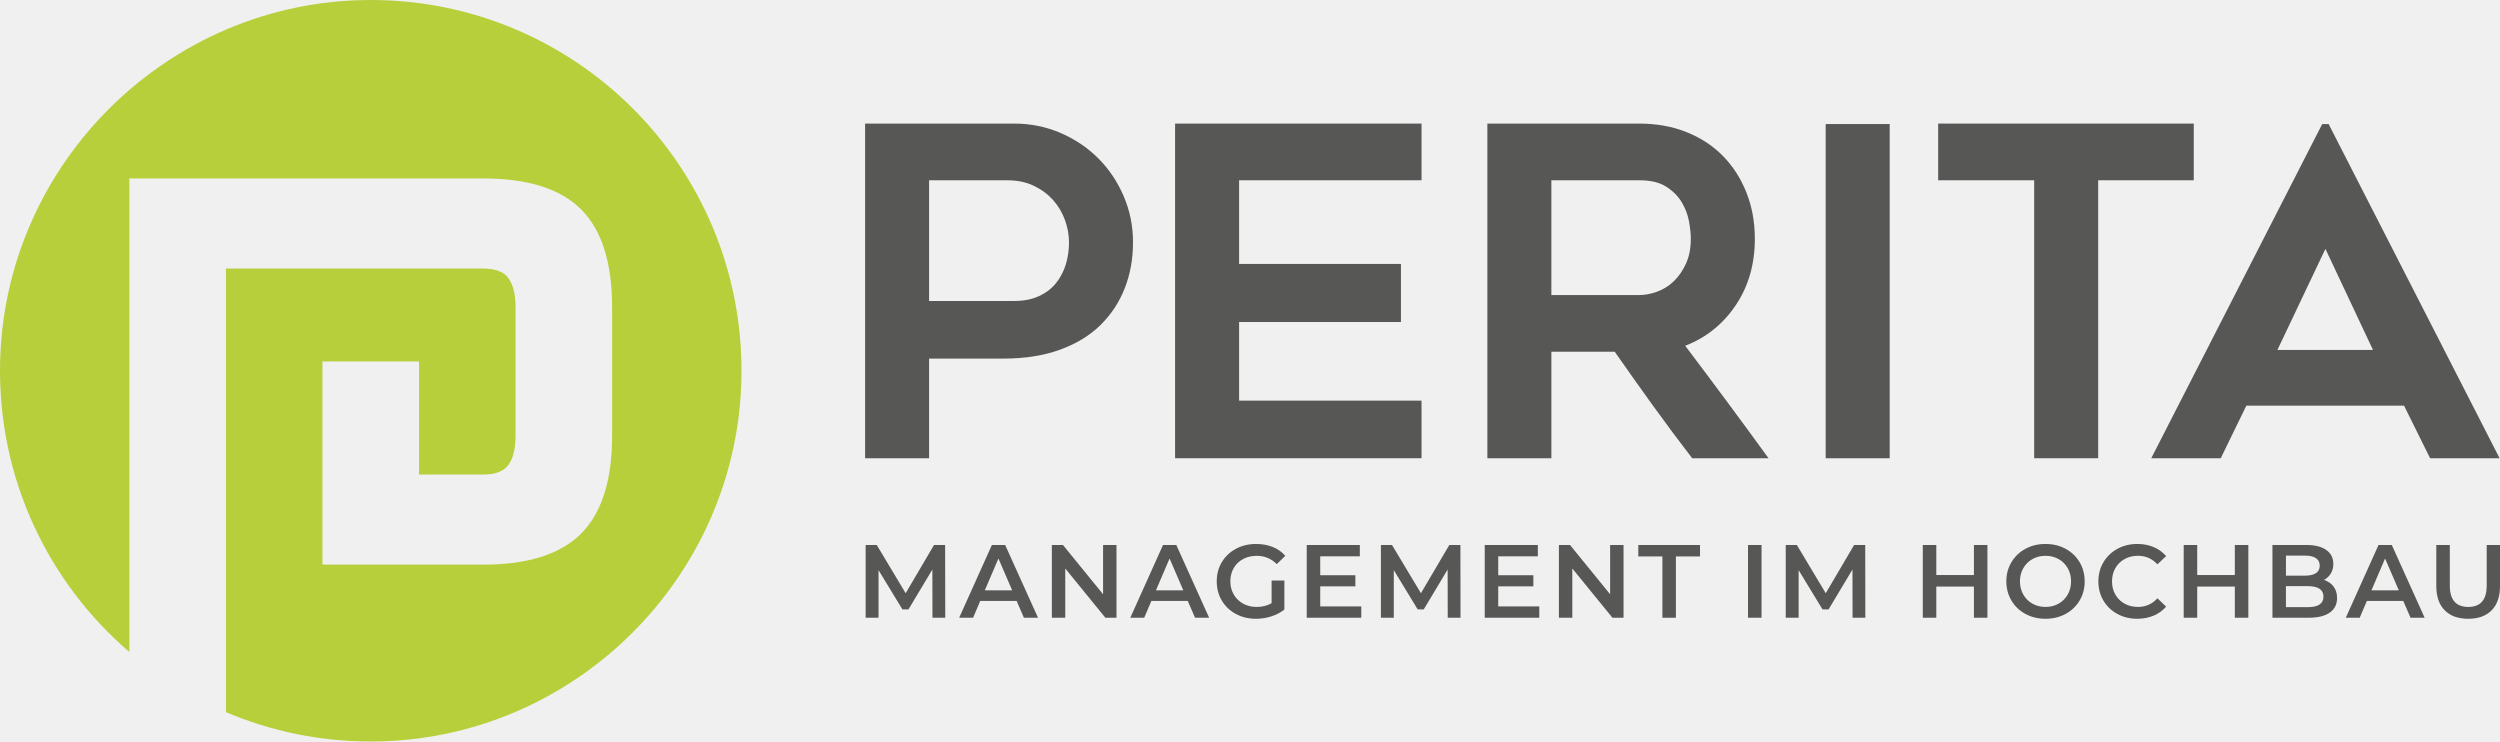
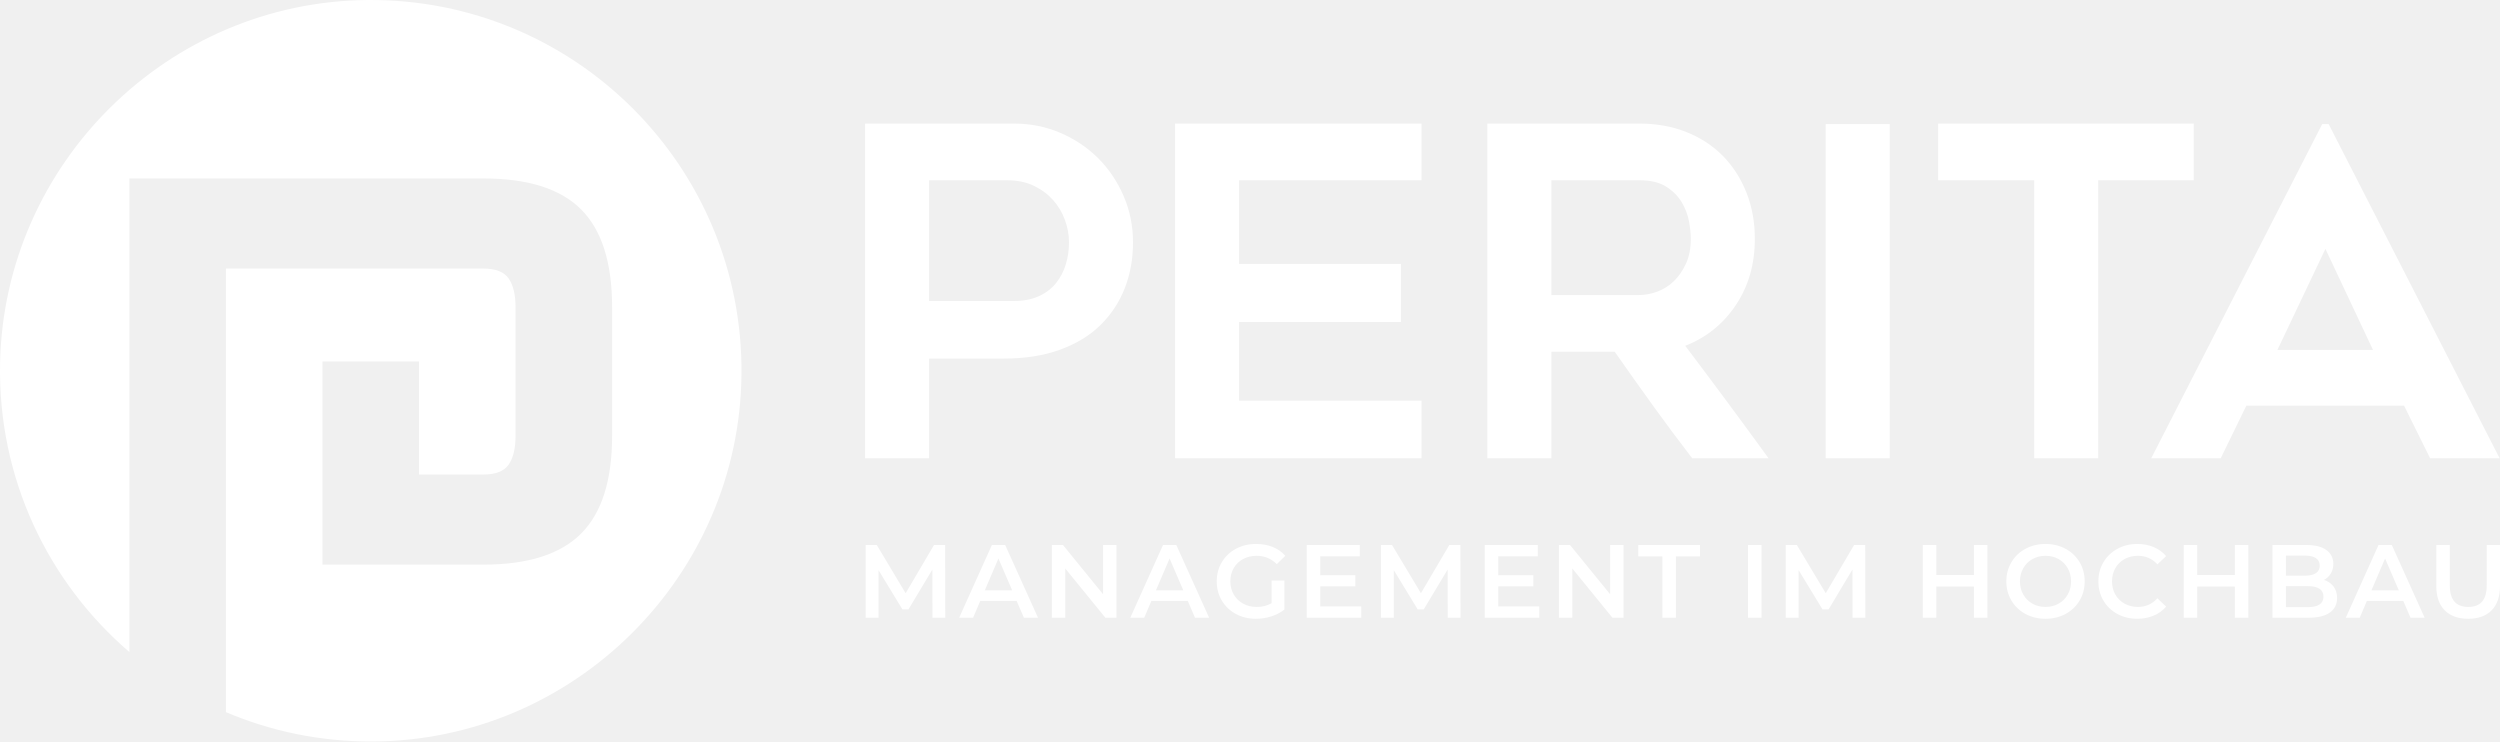
<svg xmlns="http://www.w3.org/2000/svg" version="1.1" id="Layer_1" x="0px" y="0px" width="202.289px" height="60px" viewBox="0 0 202.289 60" style="enable-background:new 0 0 202.289 60;" xml:space="preserve">
  <style type="text/css">
- 	.st0{fill:#575756;}
- 	.st1{fill:#B7CF3B;}
+ 	.st0{fill:#fff;}
+ 	.st1{fill:#fff;}
</style>
  <g>
    <path class="st0" d="M82.06,10c1.332,0,2.583,0.253,3.755,0.758c1.171,0.506,2.189,1.19,3.052,2.053   c0.863,0.864,1.547,1.881,2.053,3.052c0.505,1.172,0.758,2.423,0.758,3.755s-0.222,2.565-0.666,3.7   c-0.444,1.135-1.098,2.127-1.961,2.978c-0.864,0.851-1.955,1.517-3.274,1.998c-1.32,0.481-2.843,0.721-4.569,0.721h-6.03v8.065H70   V10H82.06z M82.06,24.354c0.764,0,1.43-0.129,1.998-0.388c0.567-0.259,1.03-0.61,1.387-1.054c0.357-0.444,0.623-0.949,0.795-1.517   c0.172-0.567,0.259-1.159,0.259-1.776c0-0.616-0.111-1.227-0.333-1.831c-0.222-0.604-0.543-1.141-0.962-1.609   c-0.42-0.468-0.938-0.851-1.554-1.147c-0.617-0.296-1.332-0.444-2.146-0.444h-6.326v9.767H82.06z" />
    <path class="st0" d="M100.262,14.587v6.77h13.096v4.698h-13.096v6.363h14.761v4.661H95.083V10h19.941v4.587H100.262z" />
    <path class="st0" d="M125.53,37.081h-5.179V10h12.303c1.384,0,2.65,0.228,3.799,0.684c1.148,0.457,2.131,1.098,2.946,1.924   c0.815,0.827,1.452,1.813,1.909,2.96c0.457,1.147,0.686,2.399,0.686,3.755c0,2.048-0.513,3.835-1.538,5.364   c-1.025,1.529-2.39,2.627-4.095,3.293c2.275,3.009,4.523,6.043,6.743,9.101h-6.178c-1.082-1.406-2.139-2.824-3.171-4.254   c-1.032-1.43-2.065-2.886-3.098-4.365h-5.126V37.081z M125.53,23.873h7.117c0.467,0,0.952-0.093,1.456-0.278   c0.504-0.185,0.953-0.468,1.346-0.851c0.393-0.382,0.719-0.857,0.977-1.424c0.258-0.567,0.387-1.233,0.387-1.998   c0-0.394-0.049-0.863-0.147-1.406c-0.098-0.542-0.295-1.06-0.59-1.554c-0.295-0.493-0.713-0.912-1.254-1.258   c-0.541-0.345-1.266-0.518-2.175-0.518h-7.117V23.873z" />
    <path class="st0" d="M152.906,37.081h-5.179V10.037h5.179V37.081z" />
    <path class="st0" d="M177.508,14.587h-7.732v22.493h-5.179V14.587h-7.769V10h20.681V14.587z" />
    <path class="st0" d="M174.068,37.081l13.836-27.044h0.518l13.836,27.044h-5.623l-2.109-4.254h-12.763l-2.072,4.254H174.068z    M184.279,28.313h7.732l-3.848-8.176L184.279,28.313z" />
  </g>
  <path class="st1" d="M29.738,0.001C13.604,0.139,0.354,13.209,0.007,29.34c-0.201,9.372,3.902,17.787,10.462,23.421V14.44h28.645  c3.599,0,6.234,0.831,7.905,2.502c1.671,1.671,2.51,4.306,2.51,7.914v10.416c0,3.599-0.84,6.234-2.51,7.905  c-1.671,1.671-4.306,2.51-7.905,2.51h-6.16h-6.862v-7.29v-9.151h7.814v9.151h5.208c0.998,0,1.679-0.274,2.053-0.815  c0.366-0.54,0.549-1.313,0.549-2.311V24.856c0-0.998-0.183-1.771-0.549-2.311c-0.374-0.54-1.056-0.815-2.053-0.815H18.283v35.894  c3.631,1.542,7.628,2.39,11.825,2.375c16.352-0.058,29.757-13.397,29.89-29.749C60.136,13.48,46.51-0.142,29.738,0.001z" />
  <g>
    <path class="st0" d="M75.451,49.985l-0.008-3.901l-1.934,3.228h-0.488l-1.934-3.178v3.851h-1.043v-5.885h0.9L73.281,48l2.295-3.901   h0.9l0.009,5.885H75.451z" />
    <path class="st0" d="M82.261,48.623h-2.943l-0.58,1.362h-1.127l2.648-5.885h1.076l2.657,5.885H82.85L82.261,48.623z M81.899,47.765   l-1.11-2.573l-1.102,2.573H81.899z" />
    <path class="st0" d="M90.341,44.099v5.885h-0.9L86.196,46v3.985h-1.085v-5.885h0.9l3.245,3.985v-3.985H90.341z" />
    <path class="st0" d="M96.108,48.623h-2.943l-0.58,1.362h-1.127l2.648-5.885h1.076l2.657,5.885h-1.143L96.108,48.623z    M95.747,47.765l-1.11-2.573l-1.102,2.573H95.747z" />
    <path class="st0" d="M102.893,46.975h1.034v2.346c-0.303,0.241-0.656,0.426-1.06,0.555c-0.403,0.129-0.818,0.193-1.244,0.193   c-0.6,0-1.141-0.13-1.623-0.391c-0.482-0.261-0.86-0.621-1.135-1.081c-0.275-0.459-0.412-0.978-0.412-1.555   c0-0.577,0.137-1.096,0.412-1.555c0.275-0.459,0.654-0.82,1.139-1.081c0.485-0.26,1.03-0.391,1.635-0.391   c0.493,0,0.942,0.081,1.345,0.244c0.404,0.163,0.743,0.401,1.017,0.715l-0.689,0.673c-0.448-0.448-0.989-0.673-1.623-0.673   c-0.415,0-0.783,0.087-1.105,0.261c-0.323,0.174-0.575,0.418-0.757,0.731c-0.182,0.314-0.273,0.673-0.273,1.076   c0,0.392,0.091,0.746,0.273,1.06c0.182,0.314,0.434,0.56,0.757,0.74c0.322,0.18,0.688,0.269,1.097,0.269   c0.459,0,0.863-0.101,1.211-0.303V46.975z" />
    <path class="st0" d="M110.149,49.068v0.916h-4.414v-5.885h4.296v0.916h-3.203v1.53h2.842v0.9h-2.842v1.623H110.149z" />
    <path class="st0" d="M117.144,49.985l-0.008-3.901l-1.934,3.228h-0.488l-1.934-3.178v3.851h-1.043v-5.885h0.9L114.975,48   l2.295-3.901h0.9l0.009,5.885H117.144z" />
    <path class="st0" d="M124.552,49.068v0.916h-4.414v-5.885h4.296v0.916h-3.203v1.53h2.842v0.9h-2.842v1.623H124.552z" />
    <path class="st0" d="M131.37,44.099v5.885h-0.9L127.225,46v3.985h-1.085v-5.885h0.9l3.245,3.985v-3.985H131.37z" />
    <path class="st0" d="M134.515,45.024h-1.951v-0.925h4.994v0.925h-1.951v4.961h-1.093V45.024z" />
    <path class="st0" d="M141.442,44.099h1.093v5.885h-1.093V44.099z" />
    <path class="st0" d="M149.901,49.985l-0.008-3.901l-1.934,3.228h-0.488l-1.934-3.178v3.851h-1.043v-5.885h0.9L147.731,48   l2.295-3.901h0.9l0.009,5.885H149.901z" />
    <path class="st0" d="M160.814,44.099v5.885h-1.093v-2.522h-3.044v2.522h-1.093v-5.885h1.093v2.43h3.044v-2.43H160.814z" />
    <path class="st0" d="M163.891,49.678c-0.482-0.261-0.86-0.622-1.135-1.085c-0.275-0.462-0.412-0.979-0.412-1.551   s0.137-1.089,0.412-1.551c0.275-0.462,0.653-0.824,1.135-1.085c0.482-0.26,1.023-0.391,1.623-0.391c0.6,0,1.14,0.13,1.622,0.391   c0.482,0.261,0.86,0.621,1.135,1.081c0.275,0.46,0.412,0.978,0.412,1.555c0,0.577-0.138,1.096-0.412,1.555   c-0.275,0.46-0.653,0.82-1.135,1.081c-0.482,0.26-1.023,0.391-1.622,0.391C164.914,50.069,164.373,49.938,163.891,49.678z    M166.573,48.845c0.314-0.176,0.561-0.423,0.74-0.74c0.179-0.317,0.269-0.671,0.269-1.063c0-0.392-0.09-0.747-0.269-1.063   c-0.179-0.317-0.426-0.564-0.74-0.74c-0.314-0.177-0.667-0.265-1.059-0.265c-0.392,0-0.746,0.088-1.06,0.265   c-0.314,0.176-0.561,0.423-0.74,0.74c-0.179,0.317-0.269,0.671-0.269,1.063c0,0.392,0.09,0.747,0.269,1.063   c0.179,0.317,0.426,0.564,0.74,0.74c0.314,0.177,0.667,0.265,1.06,0.265C165.906,49.11,166.259,49.022,166.573,48.845z" />
    <path class="st0" d="M171.327,49.678c-0.479-0.261-0.855-0.621-1.127-1.081c-0.272-0.459-0.408-0.978-0.408-1.555   c0-0.577,0.137-1.096,0.412-1.555c0.275-0.459,0.652-0.82,1.131-1.081c0.479-0.26,1.016-0.391,1.61-0.391   c0.482,0,0.922,0.084,1.32,0.252c0.398,0.168,0.734,0.412,1.009,0.731l-0.706,0.664c-0.426-0.46-0.95-0.69-1.572-0.69   c-0.404,0-0.765,0.088-1.084,0.265c-0.32,0.176-0.569,0.422-0.748,0.736s-0.269,0.67-0.269,1.068c0,0.398,0.09,0.754,0.269,1.068   c0.179,0.314,0.429,0.559,0.748,0.736c0.319,0.177,0.681,0.265,1.084,0.265c0.622,0,1.146-0.233,1.572-0.698l0.706,0.673   c-0.275,0.32-0.613,0.563-1.013,0.731c-0.401,0.168-0.842,0.252-1.324,0.252C172.343,50.069,171.807,49.938,171.327,49.678z" />
    <path class="st0" d="M181.926,44.099v5.885h-1.093v-2.522h-3.044v2.522h-1.093v-5.885h1.093v2.43h3.044v-2.43H181.926z" />
    <path class="st0" d="M188.82,47.458c0.19,0.25,0.286,0.559,0.286,0.929c0,0.51-0.196,0.904-0.589,1.181   c-0.392,0.278-0.964,0.416-1.715,0.416h-2.926v-5.885h2.758c0.695,0,1.23,0.136,1.606,0.408c0.375,0.272,0.563,0.646,0.563,1.122   c0,0.292-0.067,0.549-0.202,0.773c-0.135,0.224-0.32,0.398-0.555,0.522C188.371,47.031,188.629,47.209,188.82,47.458z    M184.969,44.957v1.623h1.547c0.381,0,0.674-0.069,0.879-0.206s0.307-0.338,0.307-0.601c0-0.269-0.102-0.472-0.307-0.61   c-0.205-0.137-0.498-0.206-0.879-0.206H184.969z M188.004,48.278c0-0.566-0.423-0.849-1.27-0.849h-1.766v1.698h1.766   C187.581,49.127,188.004,48.844,188.004,48.278z" />
    <path class="st0" d="M194.461,48.623h-2.943l-0.58,1.362h-1.127l2.648-5.885h1.076l2.657,5.885h-1.143L194.461,48.623z    M194.1,47.765l-1.11-2.573l-1.102,2.573H194.1z" />
    <path class="st0" d="M197.816,49.384c-0.454-0.457-0.681-1.111-0.681-1.963v-3.321h1.093v3.279c0,1.155,0.499,1.732,1.497,1.732   c0.992,0,1.488-0.577,1.488-1.732v-3.279h1.076v3.321c0,0.852-0.226,1.506-0.677,1.963c-0.451,0.457-1.083,0.685-1.896,0.685   C198.903,50.069,198.27,49.841,197.816,49.384z" />
  </g>
</svg>
